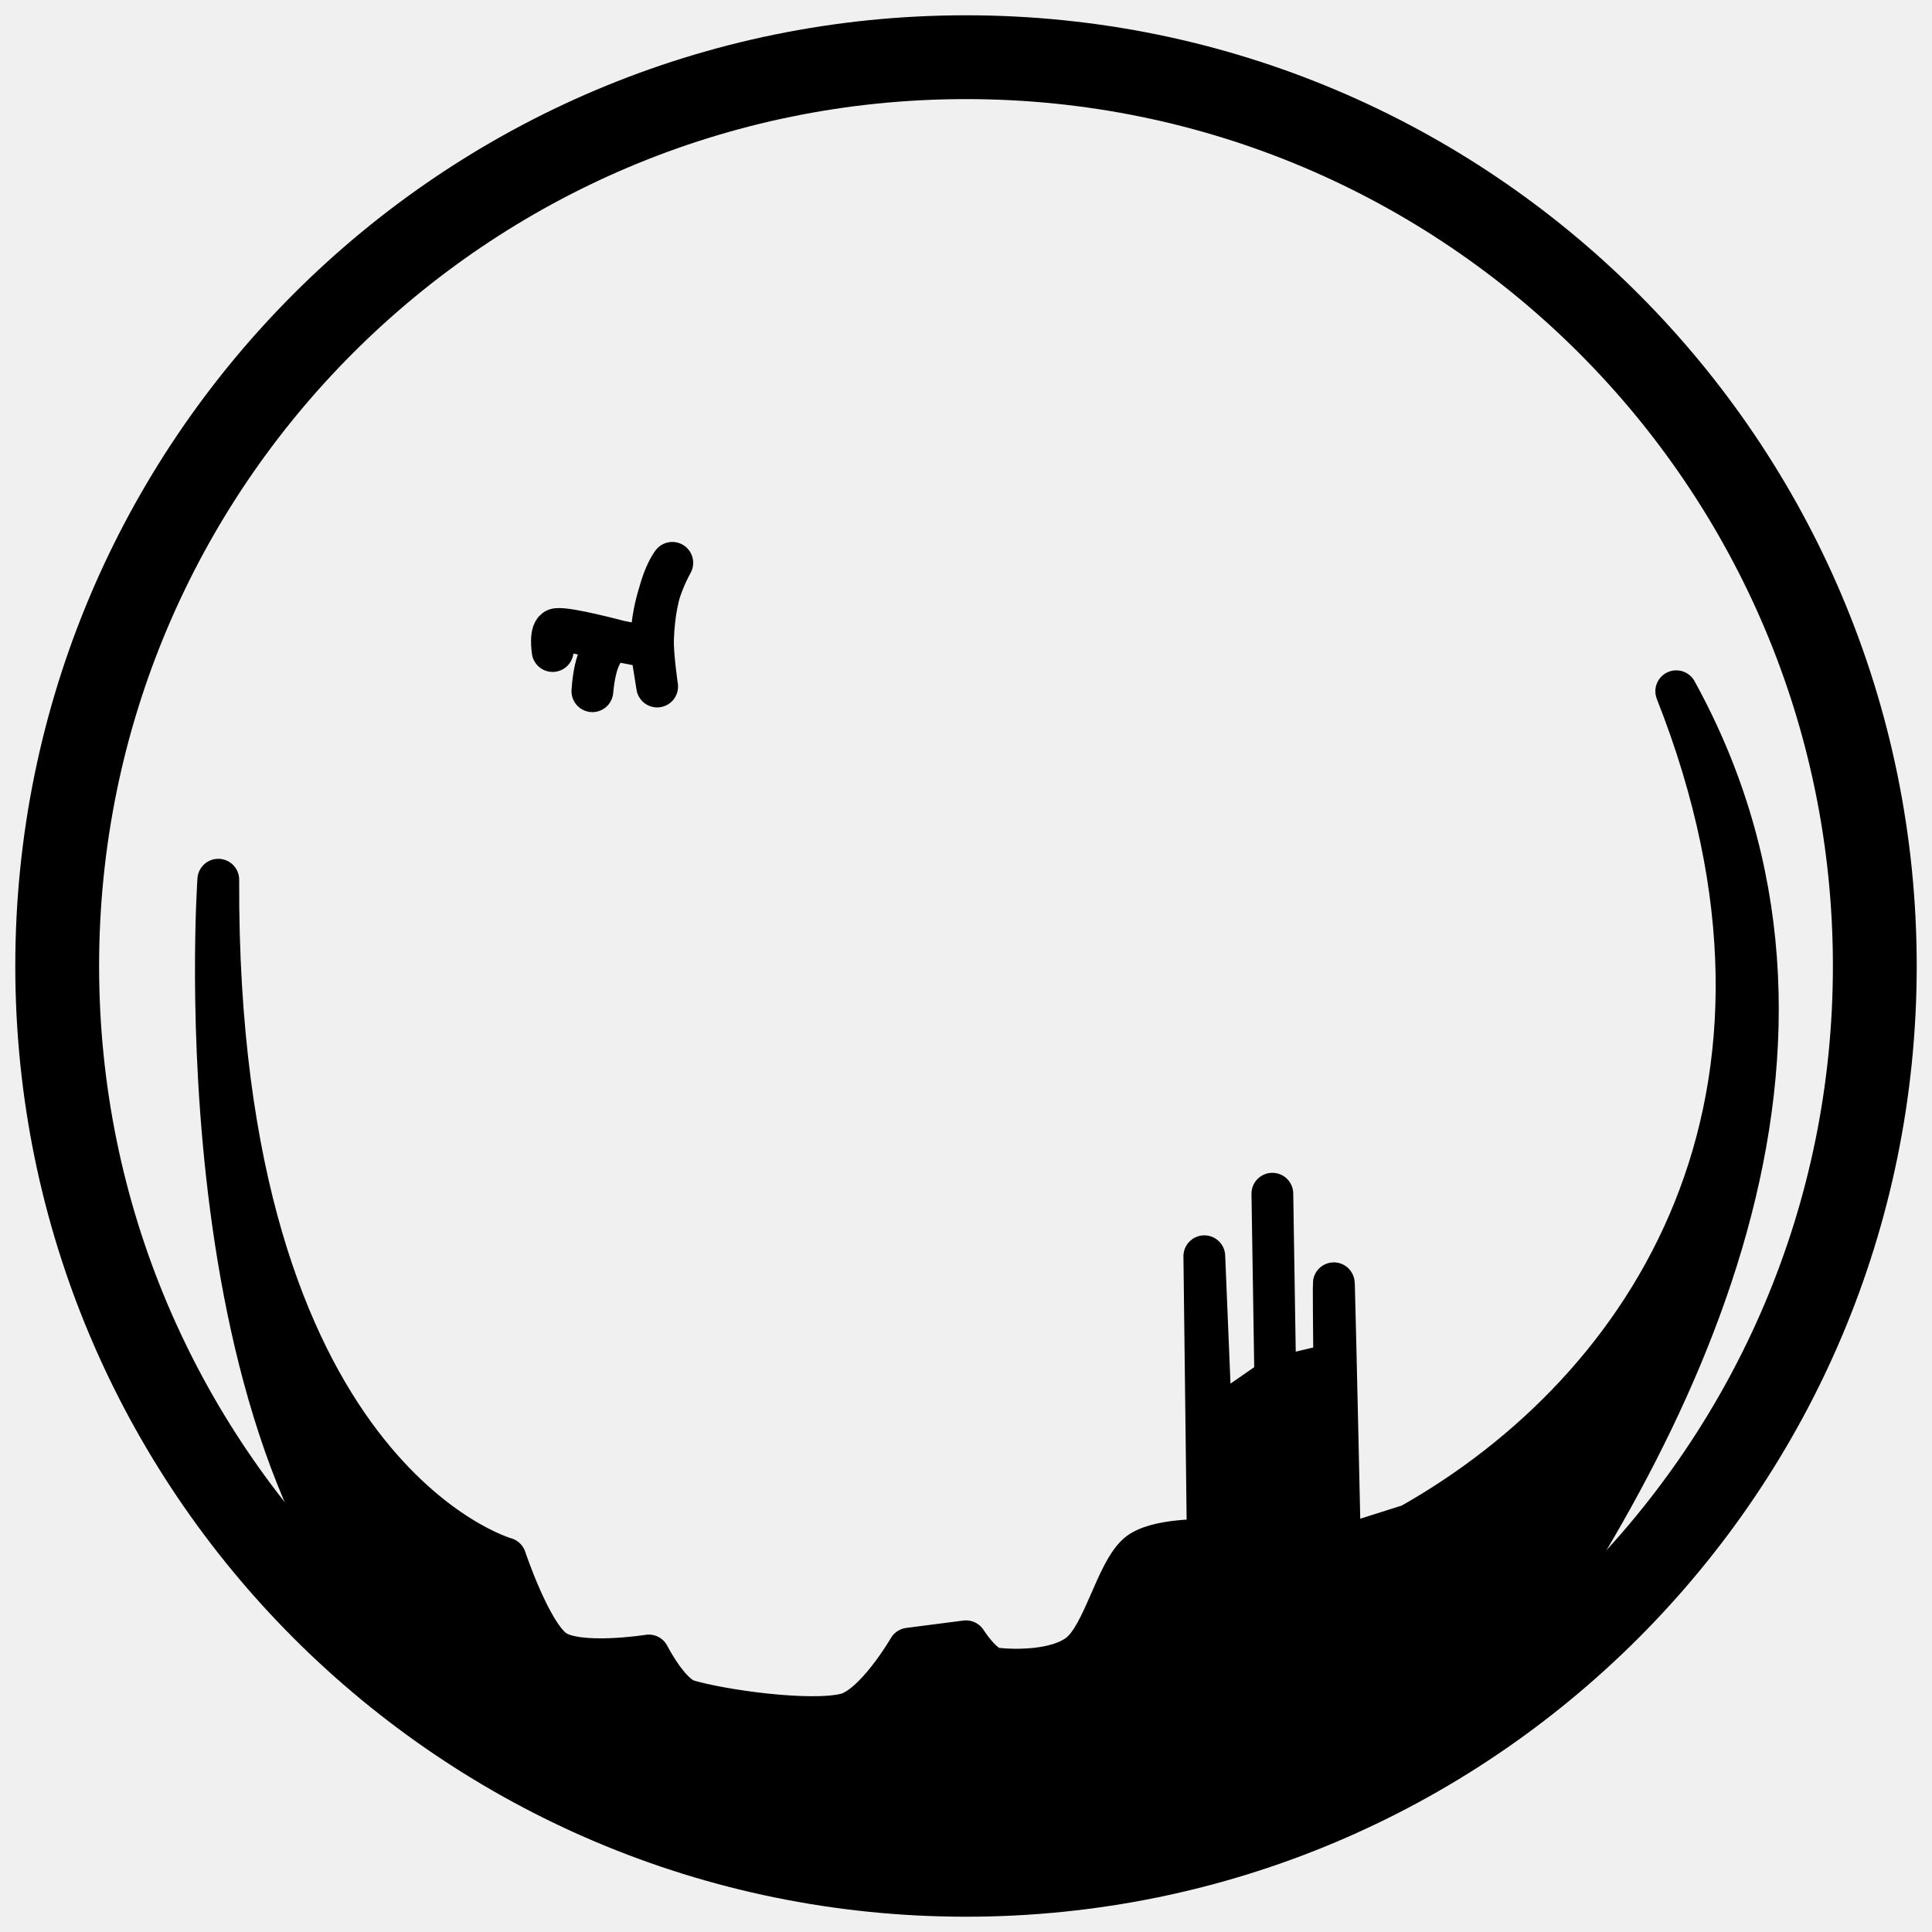
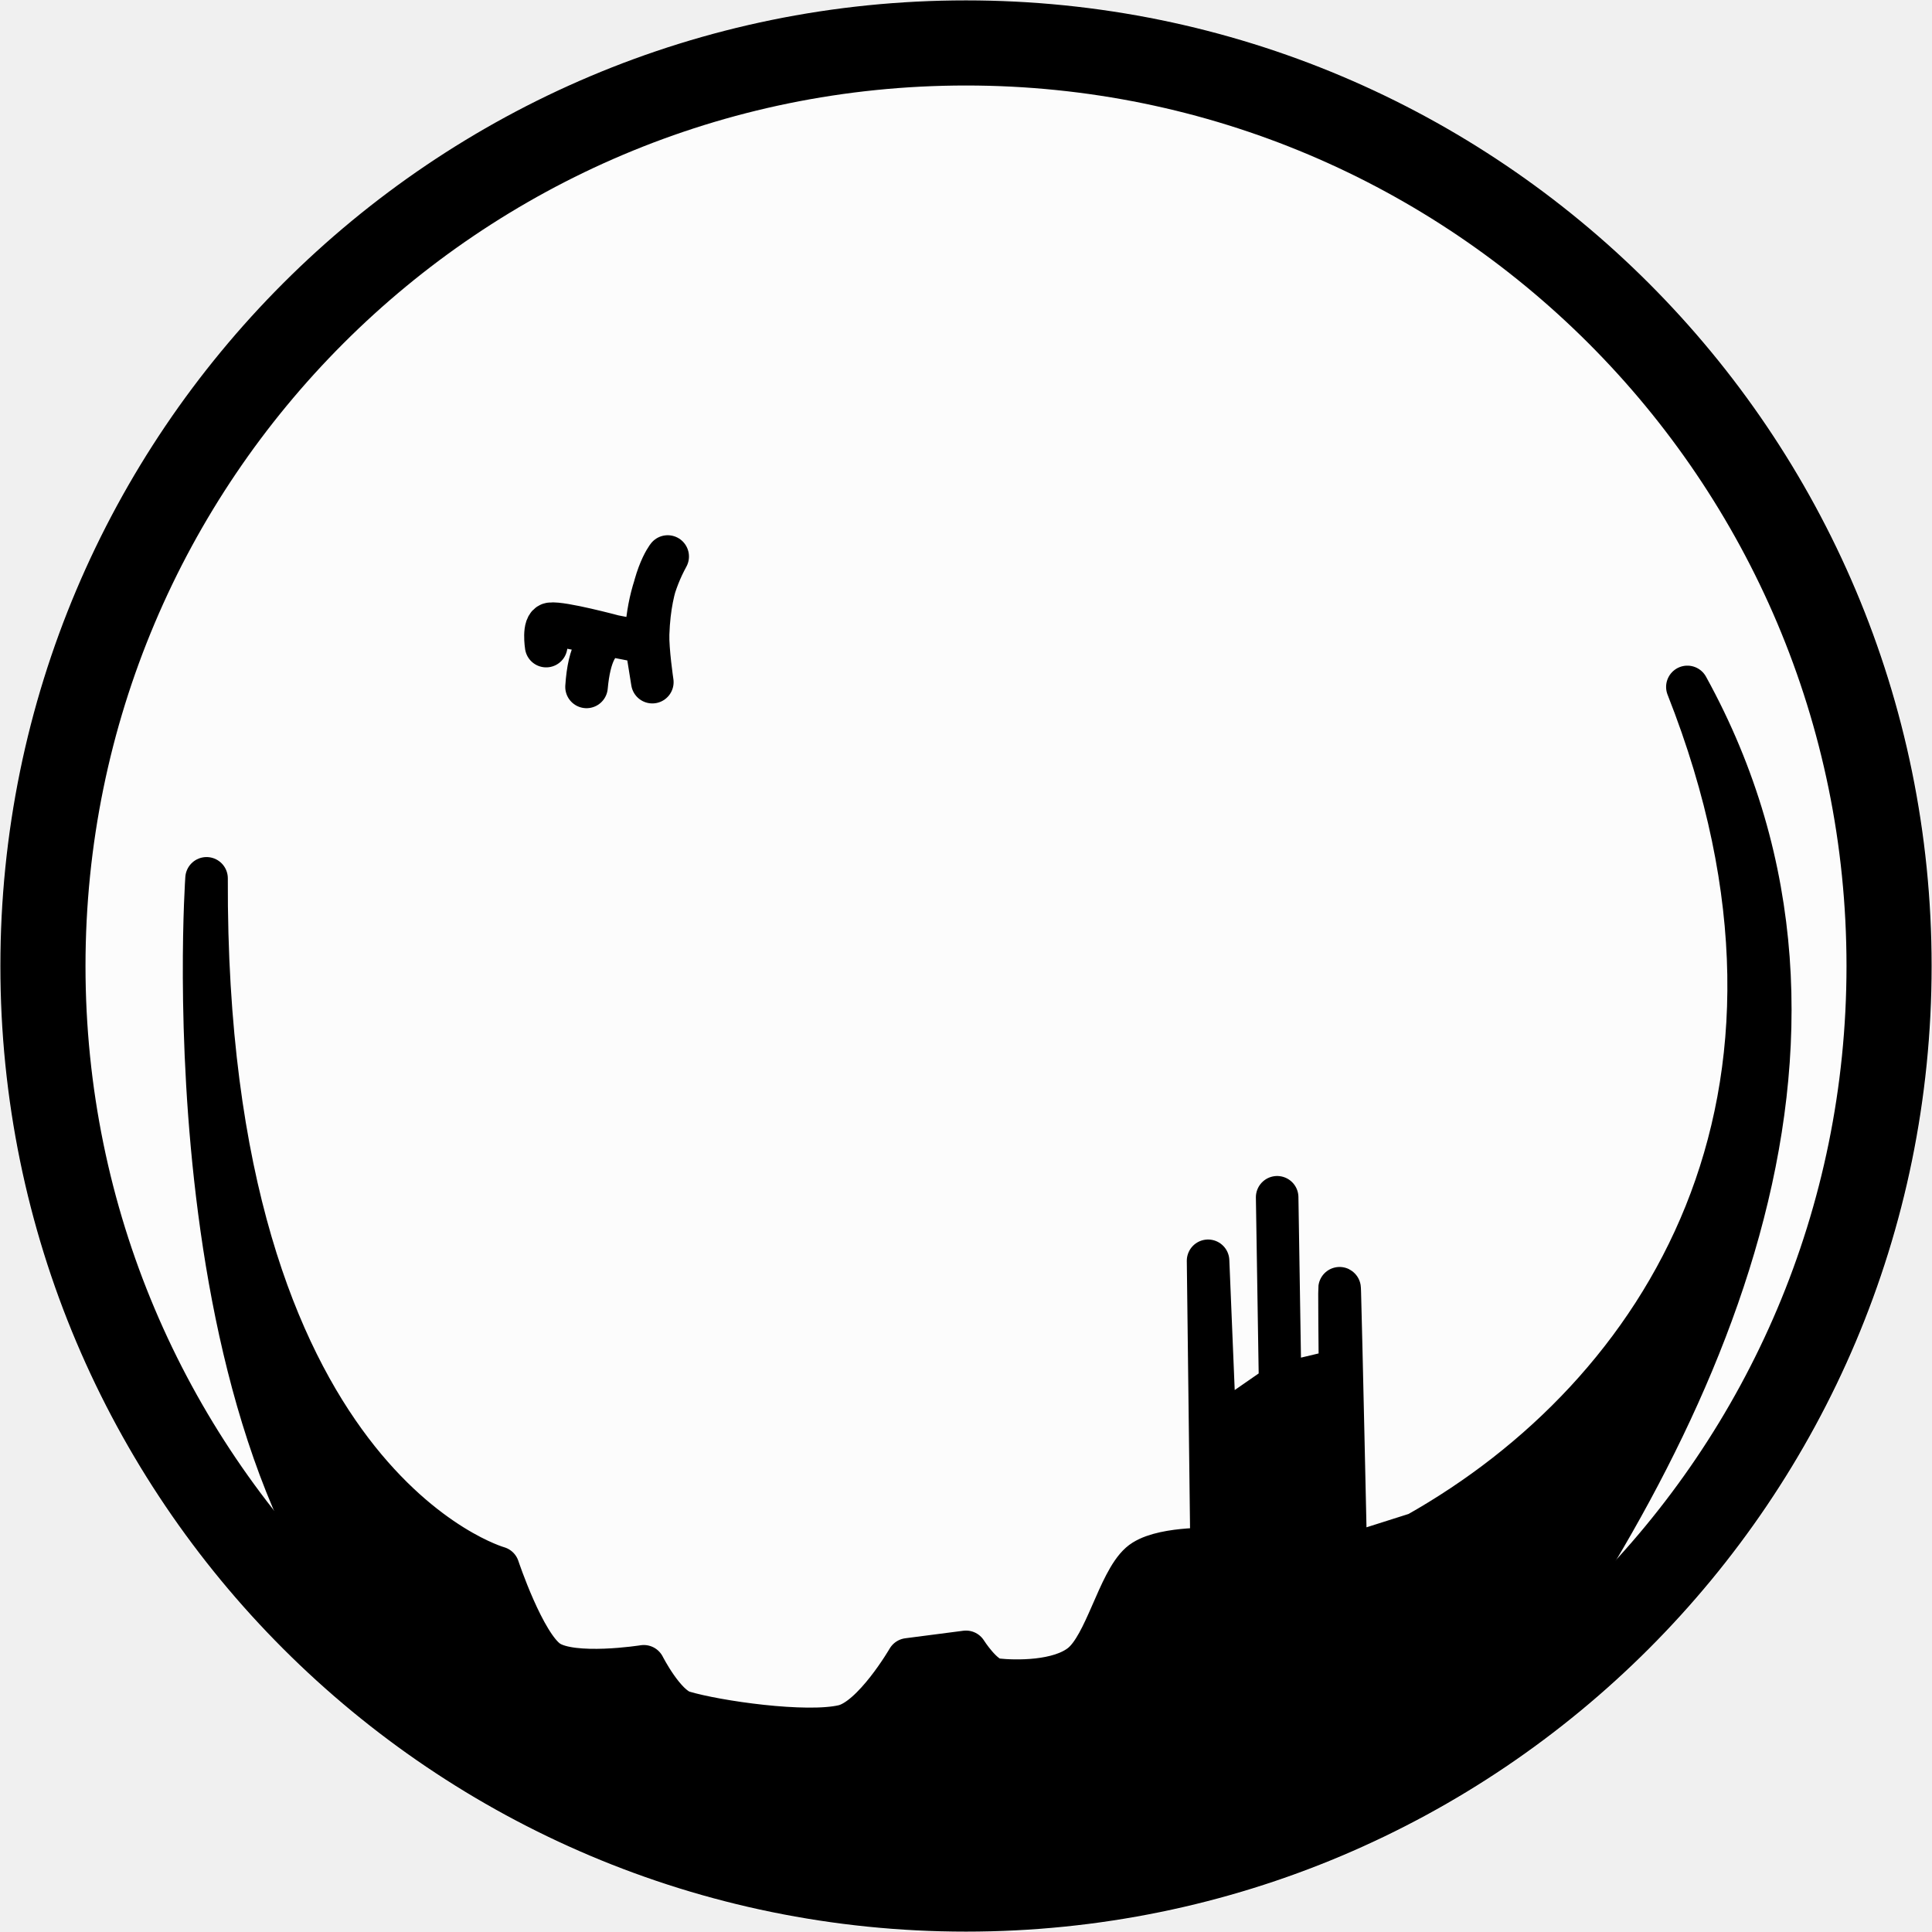
- <svg xmlns="http://www.w3.org/2000/svg" width="100%" height="100%" viewBox="0 0 68 68" version="1.1" xml:space="preserve" style="fill-rule:evenodd;clip-rule:evenodd;stroke-linecap:round;stroke-linejoin:round;stroke-miterlimit:1.5;">
-   <g>
-     <circle cx="34" cy="34" r="31.987" style="fill:none;stroke:#000;stroke-width:2.95px;" />
-     <path d="M7.683,30.962c-0,0 -1.494,21.29 8.013,28.454c9.507,7.164 24.002,9.14 36.066,0.993c7.577,-10.259 14.049,-23.714 7.236,-36.08c5.665,14.352 -0.877,24.553 -9.363,29.338c-2.638,0.842 -2.472,0.78 -2.472,0.78c0,0 -0.176,-8.063 -0.21,-9.136c-0.028,-0.899 0.008,2.696 0.008,2.696l-2.076,0.494l-0.102,-6.487l0.102,6.487l-2.255,1.563l-0.242,-5.849l0.121,9.988c0,0 -1.846,-0.058 -2.476,0.501c-0.751,0.667 -1.198,2.827 -2.029,3.497c-0.78,0.629 -2.291,0.6 -2.959,0.527c-0.47,-0.051 -1.045,-0.961 -1.045,-0.961l-2.011,0.26c0,0 -1.193,2.064 -2.236,2.308c-1.298,0.304 -4.394,-0.139 -5.547,-0.484c-0.669,-0.2 -1.371,-1.584 -1.371,-1.584c0,0 -2.475,0.394 -3.316,-0.176c-0.841,-0.569 -1.73,-3.242 -1.73,-3.242c-0,-0 -10.193,-2.833 -10.106,-23.887Z" style="stroke:#000;stroke-width:1.47px;" />
-     <path d="M19.451,22.915l0.145,-0.774l3.314,0.646c0.014,-1.12 0.275,-2.107 0.753,-2.977c0,-0 -0.613,0.761 -0.679,2.682c-0.019,0.559 0.146,1.672 0.146,1.672l-0.22,-1.377l-1.116,-0.218c-0.538,0.029 -0.841,0.645 -0.944,1.76c0.079,-1.22 0.421,-1.732 0.944,-1.76c-0,0 -1.807,-0.485 -2.198,-0.428c-0.259,0.038 -0.145,0.774 -0.145,0.774Z" style="fill:none;stroke:#000;stroke-width:1.47px;" />
+ <svg xmlns="http://www.w3.org/2000/svg" width="100%" height="100%" viewBox="0 0 180 180" version="1.1" xml:space="preserve" style="fill-rule:evenodd;clip-rule:evenodd;stroke-linecap:round;stroke-linejoin:round;stroke-miterlimit:1.5;">
+   <g transform="matrix(18.7917,0,0,32.8222,6.72188,-8.75021)">
+     <ellipse cx="4.432" cy="3.009" rx="4.789" ry="2.742" style="fill:white;fill-opacity:0.8;" />
+   </g>
+   <g transform="matrix(0.234853,0,0,0.234853,-16.0776,-14.0768)">
+     <g transform="matrix(1.81656,0,0,1.81656,-274.947,-101.811)">
+       <circle cx="400" cy="300" r="201.582" style="fill:none;stroke:black;stroke-width:18.59px;" />
+     </g>
+     <g transform="matrix(1.81656,0,0,1.81656,-274.947,-101.811)">
+       <path d="M234.149,280.855C234.149,280.855 224.734,415.027 284.648,460.173C344.561,505.318 435.908,517.775 511.937,466.428C559.687,401.778 600.47,316.983 557.535,239.053C593.24,329.498 552.013,393.787 498.532,423.94C481.91,429.251 482.954,428.86 482.954,428.86C482.954,428.86 481.844,378.045 481.631,371.281C481.453,365.619 481.678,388.274 481.678,388.274L468.599,391.383L467.951,350.506L468.599,391.383L454.389,401.237L452.864,364.376L453.626,427.322C453.626,427.322 441.988,426.956 438.017,430.479C433.285,434.678 430.469,448.29 425.231,452.516C420.318,456.479 410.793,456.293 406.588,455.837C403.622,455.515 400,449.778 400,449.778L387.33,451.421C387.33,451.421 379.806,464.423 373.233,465.963C365.057,467.879 345.542,465.088 338.277,462.916C334.06,461.656 329.639,452.932 329.639,452.932C329.639,452.932 314.039,455.414 308.739,451.823C303.438,448.233 297.836,431.39 297.836,431.39C297.836,431.39 233.603,413.535 234.149,280.855Z" style="stroke:black;stroke-width:9.29px;" />
+     </g>
+     <g transform="matrix(1.81656,0,0,1.81656,-235.167,-134.202)">
+       <path d="M286.416,247.971L287.329,243.097L308.209,247.166C308.303,240.109 309.948,233.889 312.958,228.404C312.958,228.404 309.096,233.201 308.68,245.307C308.559,248.831 309.602,255.844 309.602,255.844L308.209,247.166L301.176,245.795C297.787,245.977 295.88,249.861 295.231,256.885C295.729,249.195 297.885,245.968 301.176,245.795C301.176,245.795 289.789,242.735 287.329,243.097C285.694,243.338 286.416,247.971 286.416,247.971Z" style="fill:none;stroke:black;stroke-width:9.29px;" />
+     </g>
  </g>
</svg>
